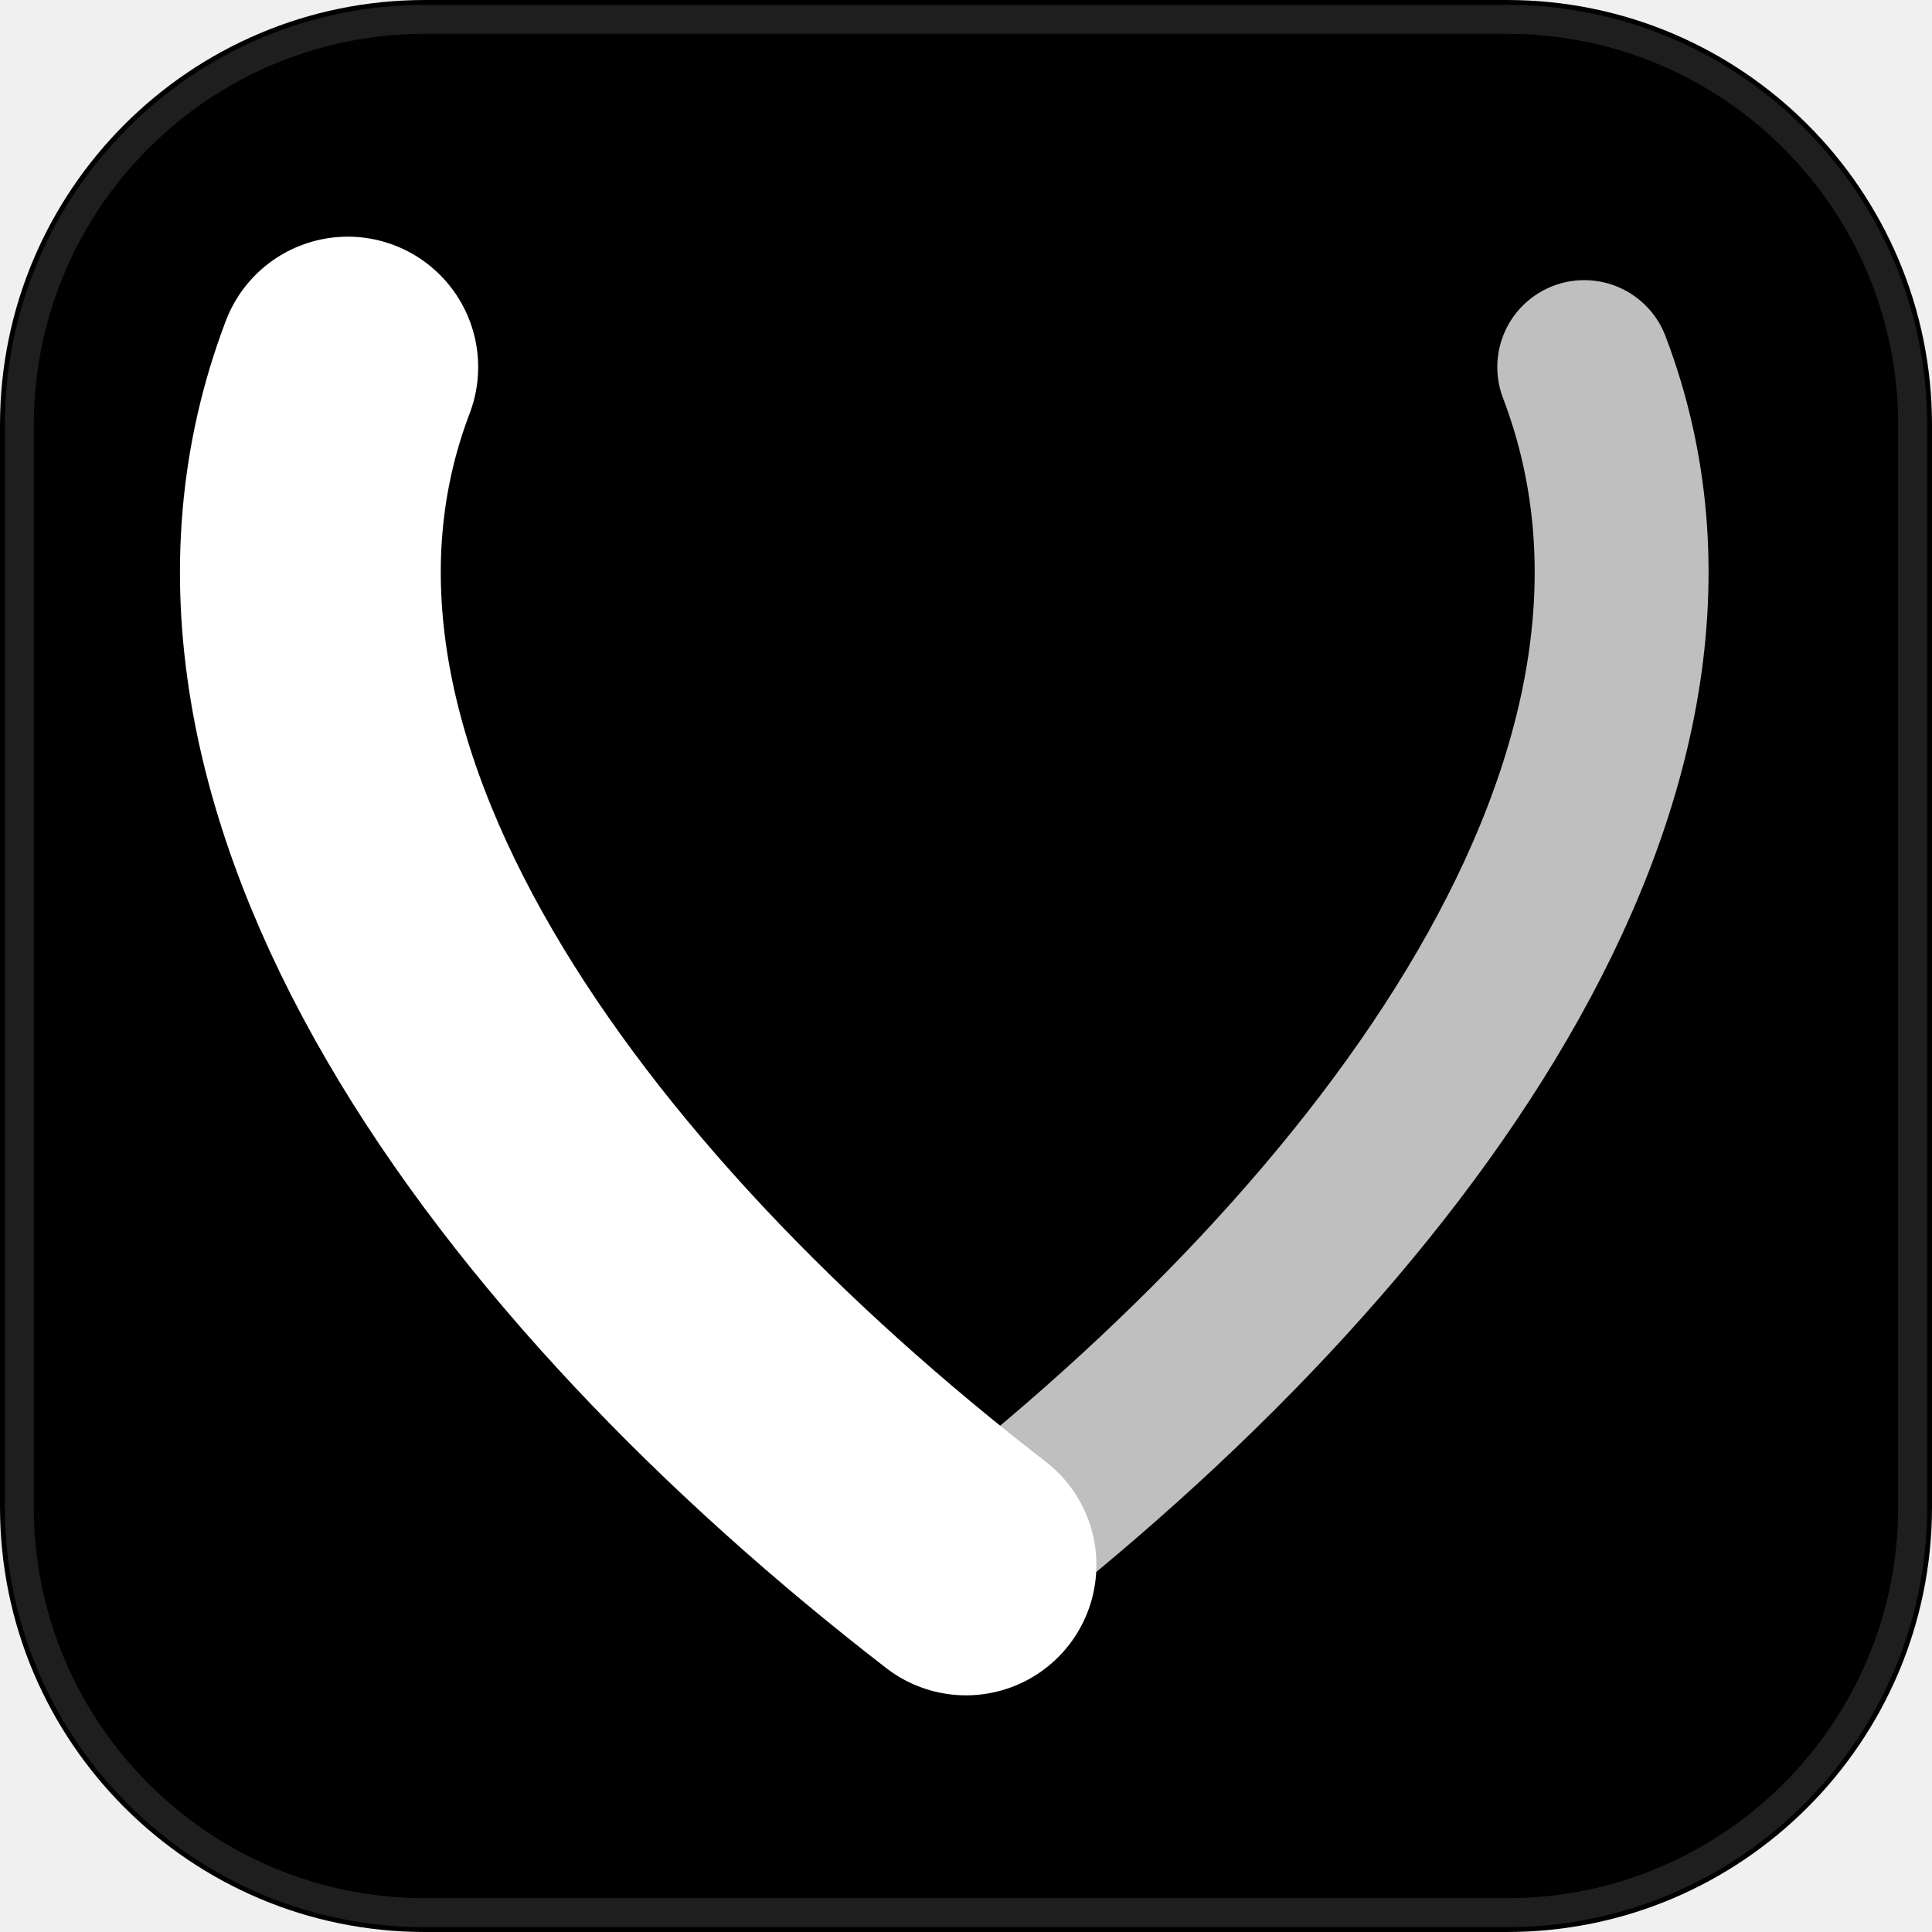
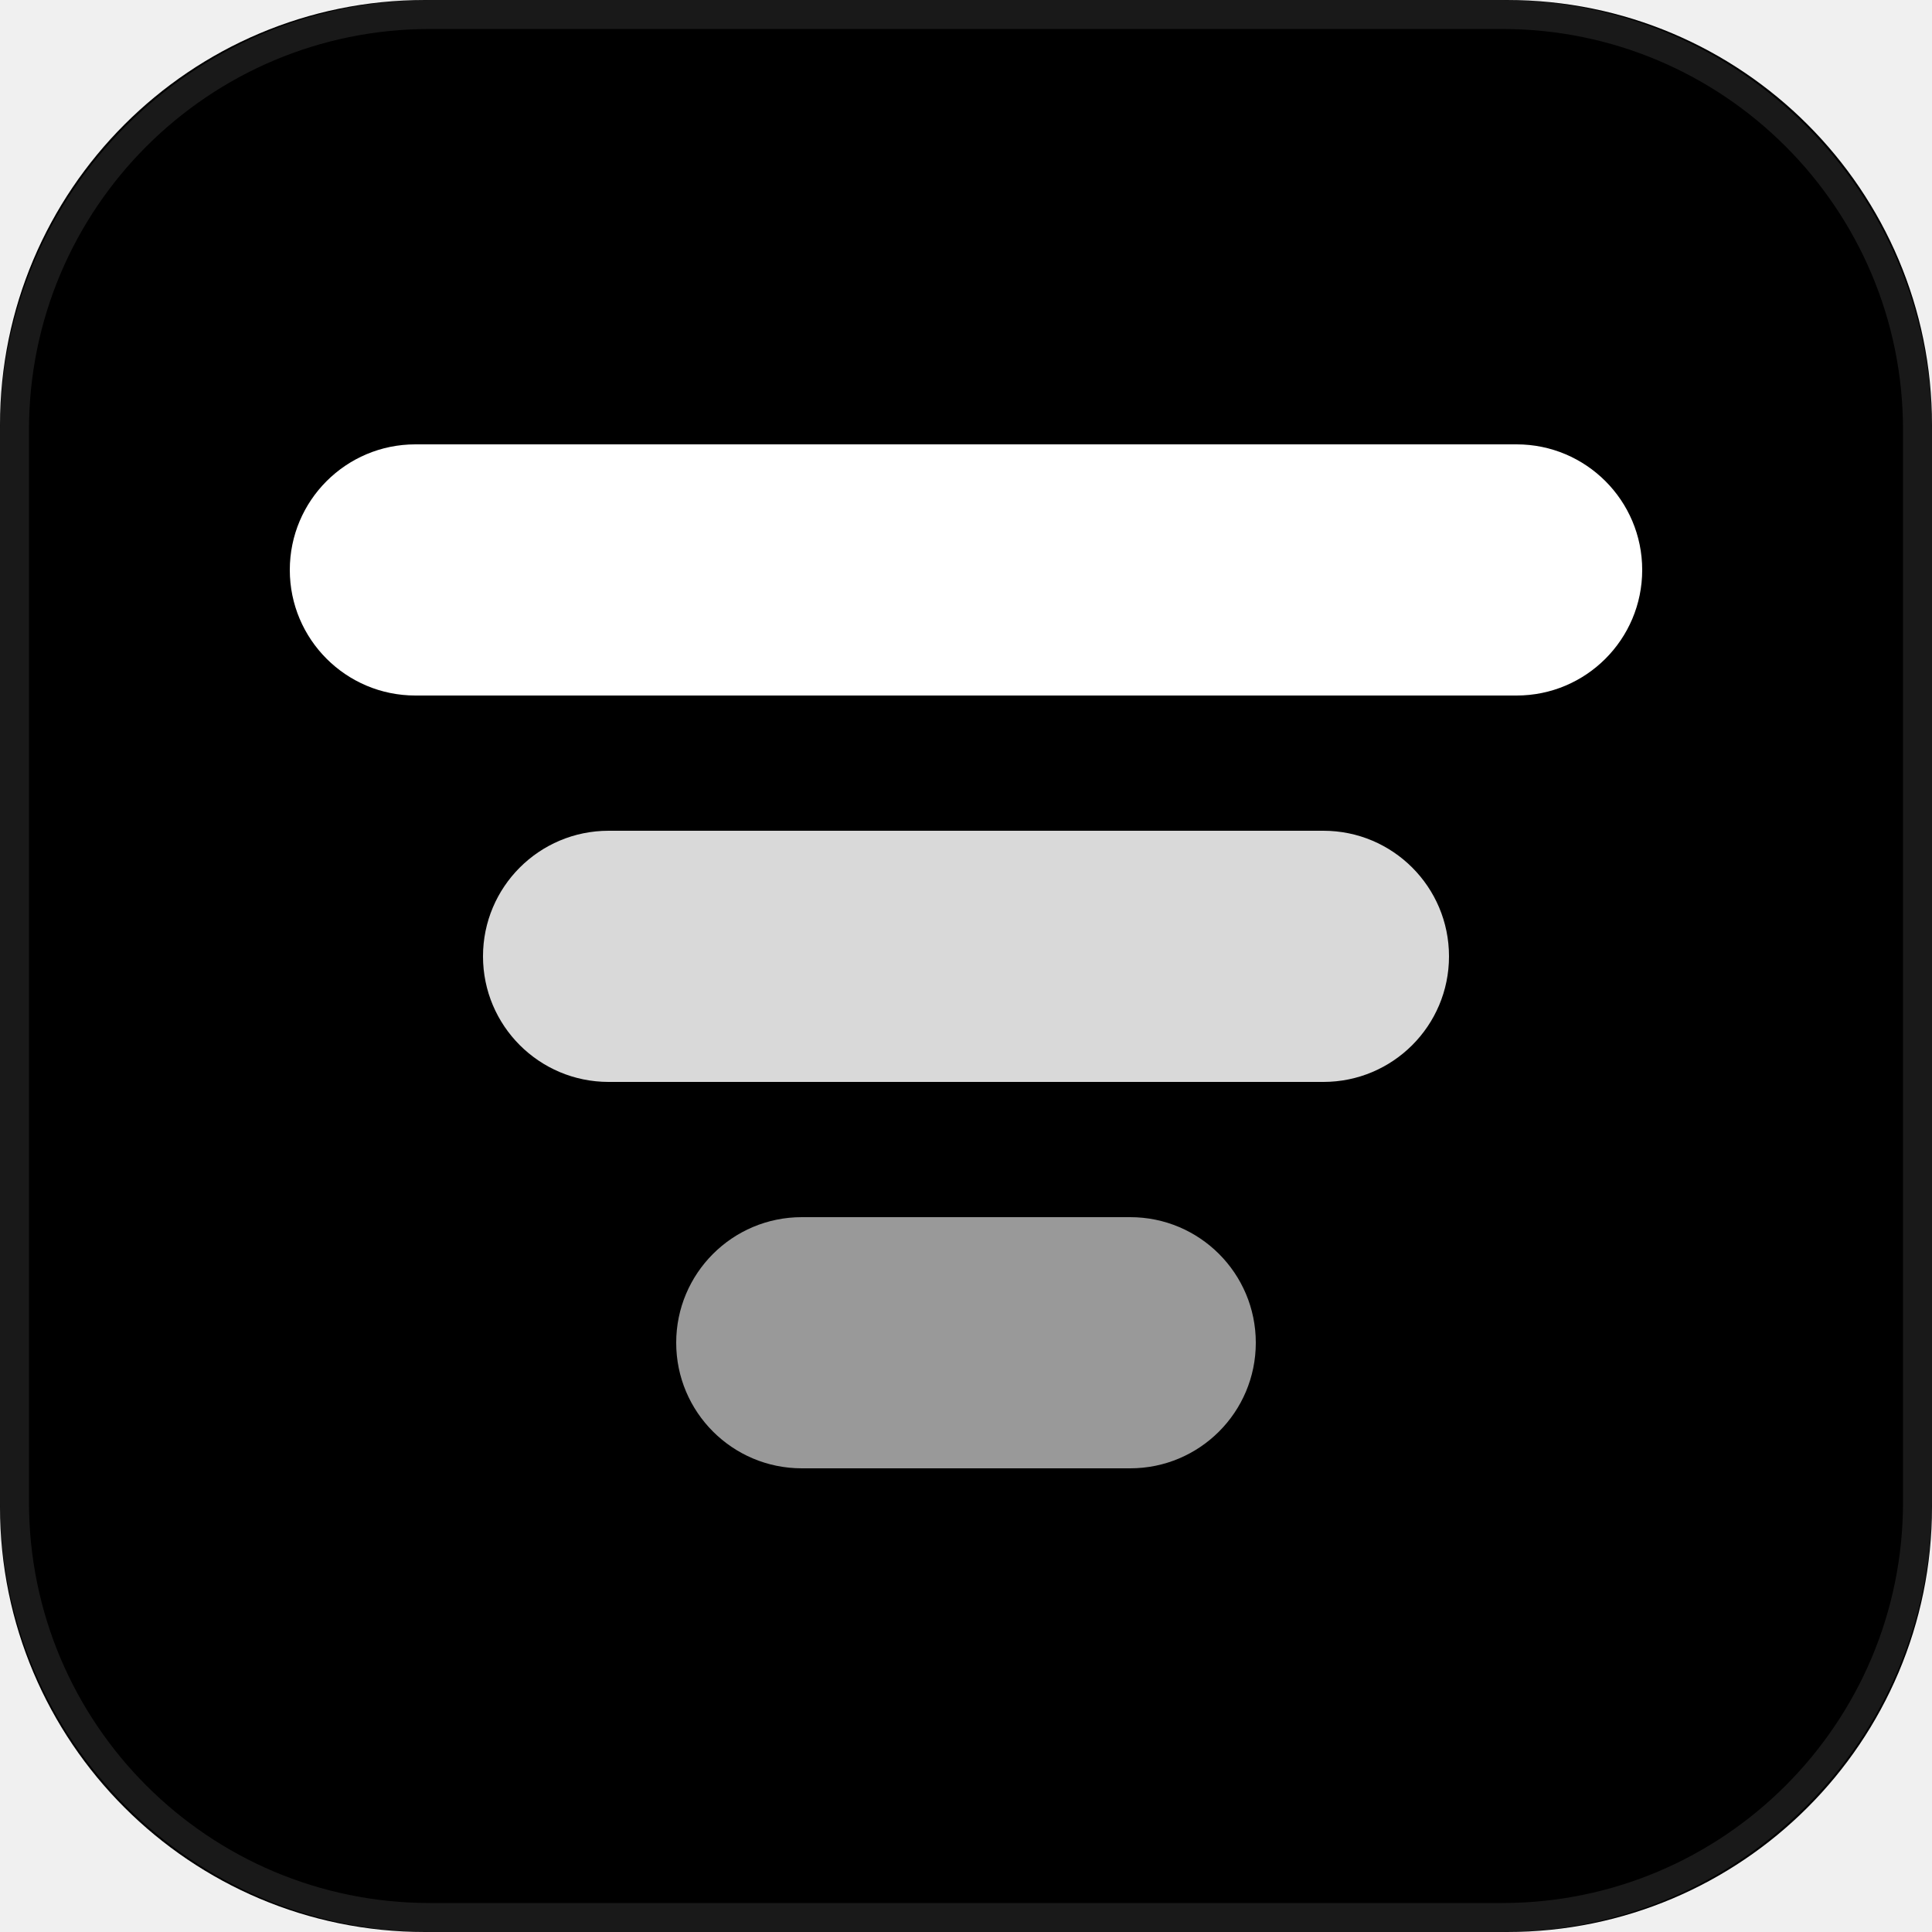
<svg xmlns="http://www.w3.org/2000/svg" viewBox="0 0 100 100" fill="none">
  <rect width="100" height="100" rx="22" fill="#000000" />
-   <rect x="1" y="1" width="98" height="98" rx="21" stroke="rgba(255,255,255,0.12)" stroke-width="1.5" fill="none" />
-   <path d="M 18,19 C 10,40 28,64 50,81" stroke="white" stroke-width="13.5" stroke-linecap="round" fill="none" />
-   <path d="M 82,19 C 90,40 72,64 50,81" stroke="rgba(255,255,255,0.75)" stroke-width="9" stroke-linecap="round" fill="none" />
-   <circle cx="50" cy="81" r="3.5" fill="white" />
+   <rect x="0.75" y="0.75" width="98.5" height="98.5" rx="21.5" stroke="rgba(255,255,255,0.10)" stroke-width="1.5" fill="none" />
+   <rect x="15" y="23" width="70" height="13" rx="6.5" fill="white" />
+   <rect x="25" y="43" width="50" height="13" rx="6.5" fill="white" fill-opacity="0.85" />
+   <rect x="35" y="63" width="30" height="13" rx="6.5" fill="white" fill-opacity="0.60" />
</svg>
